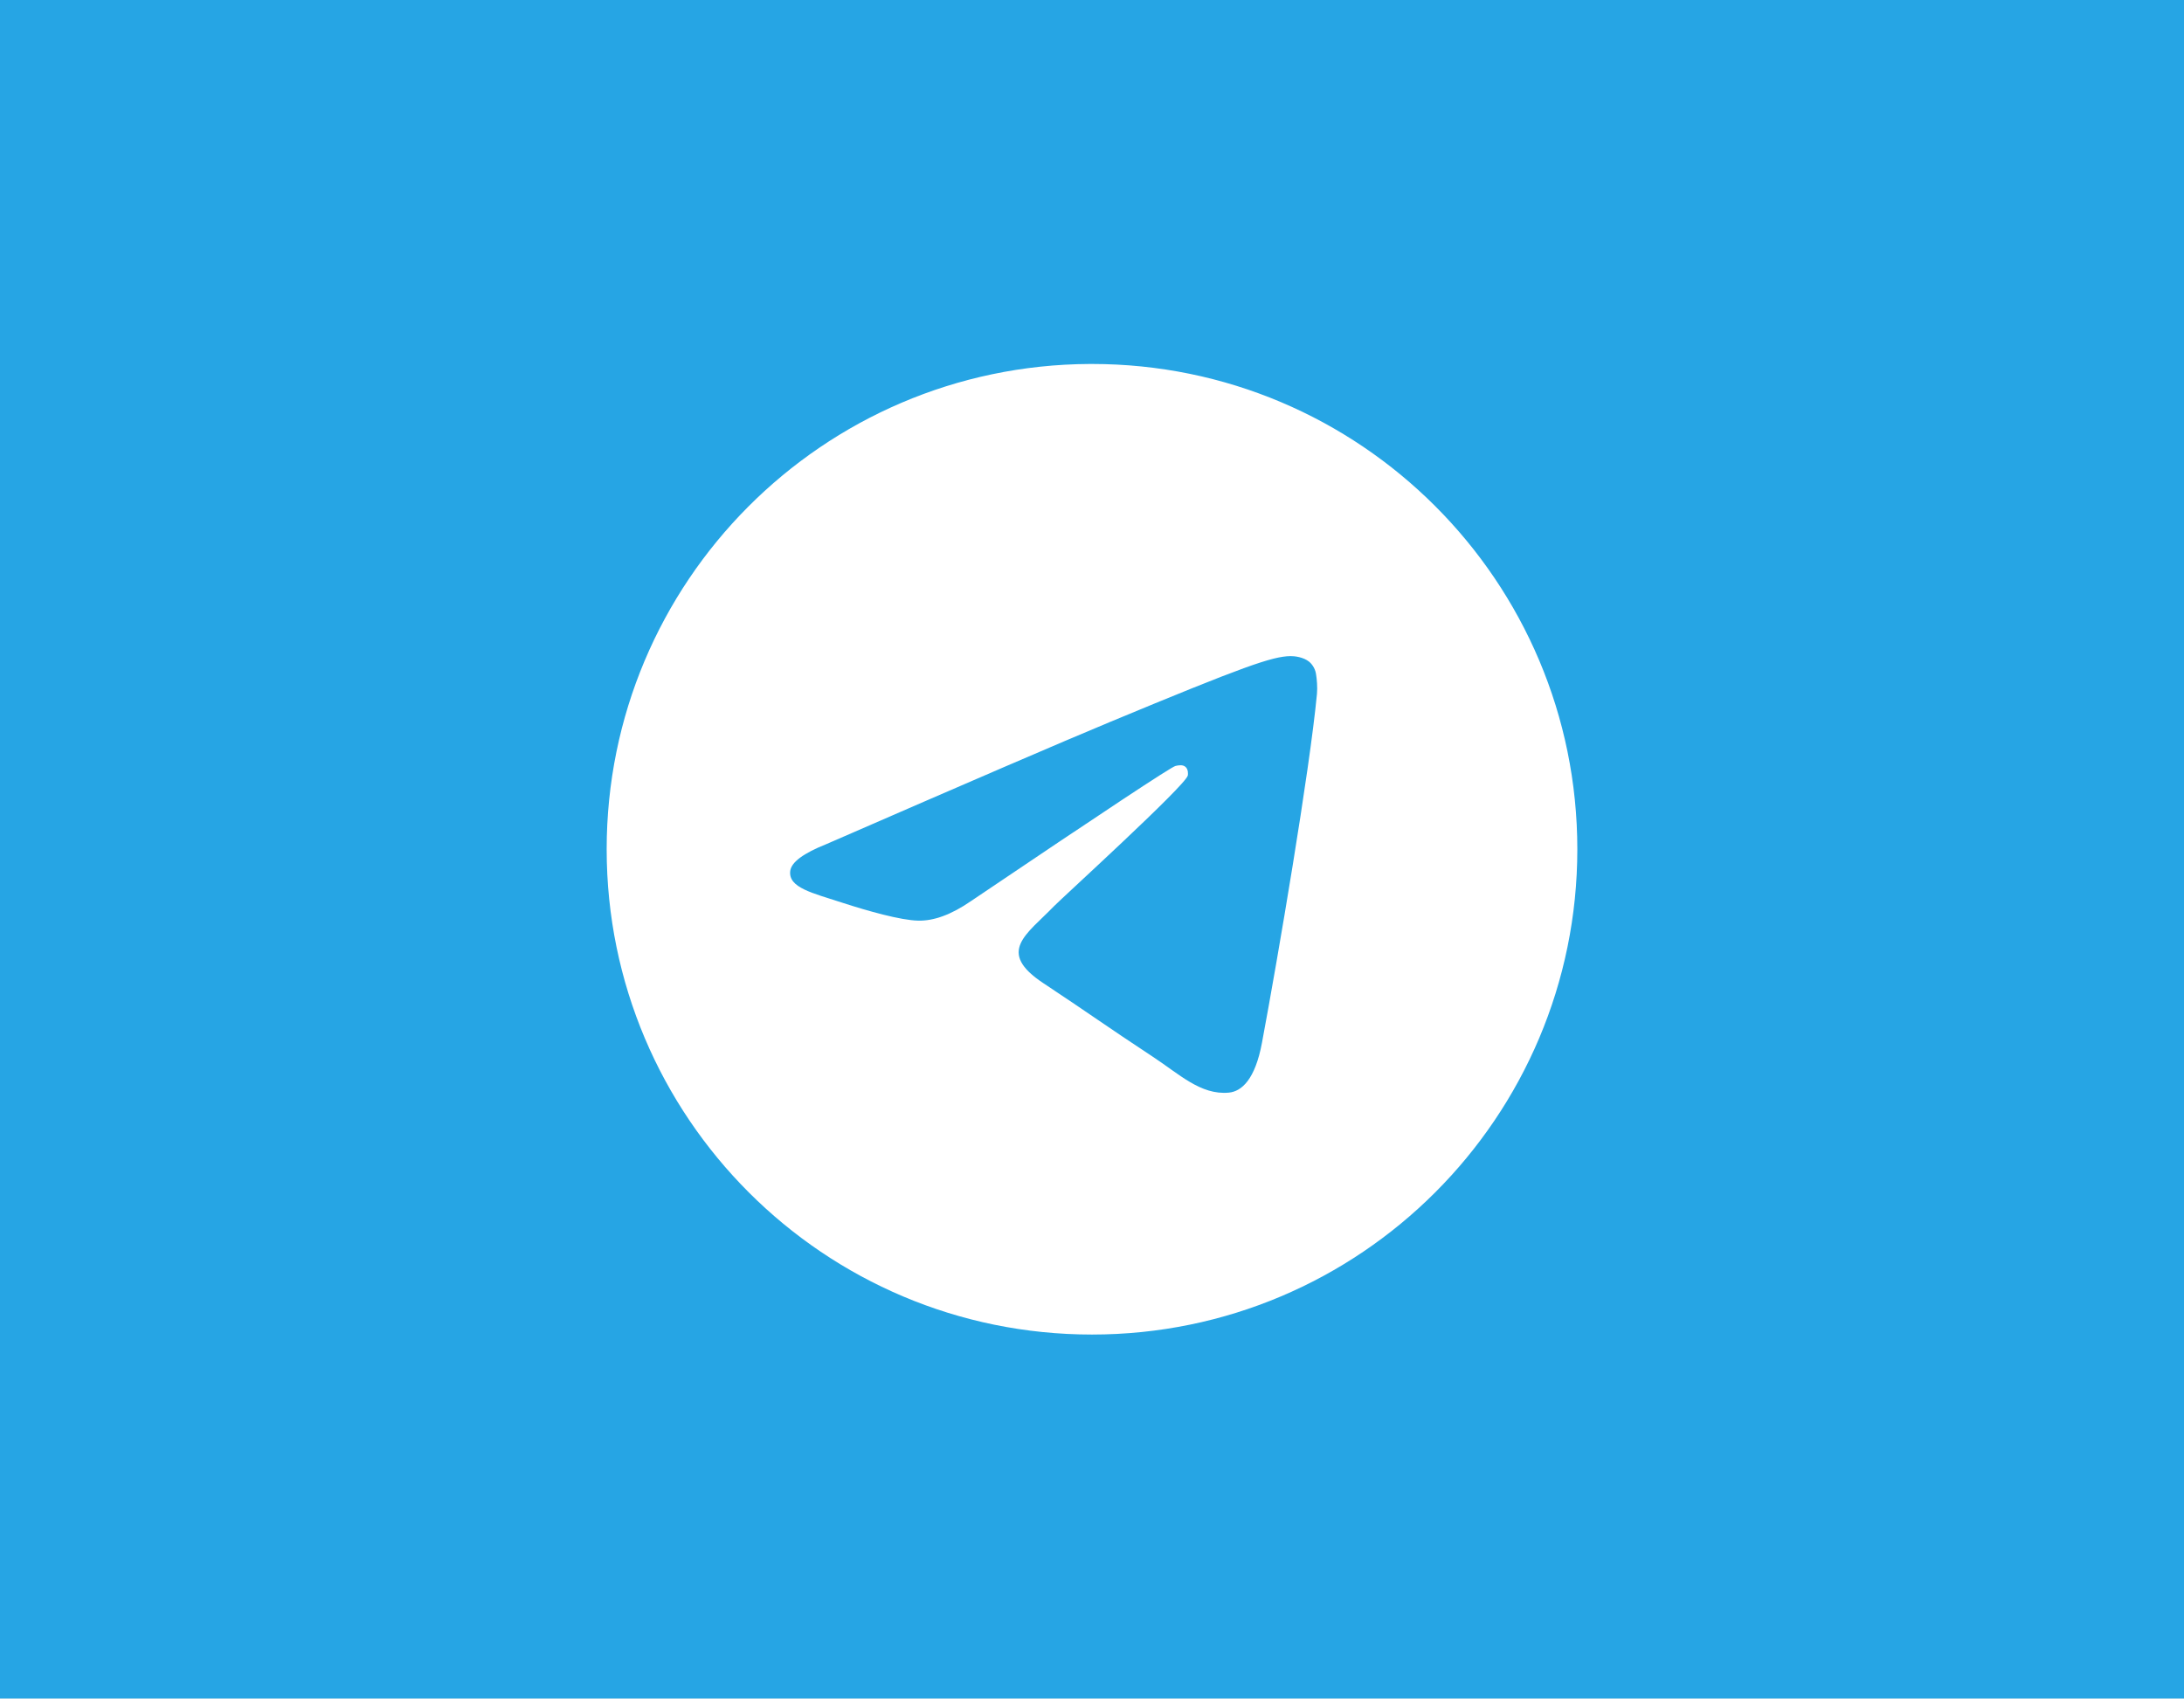
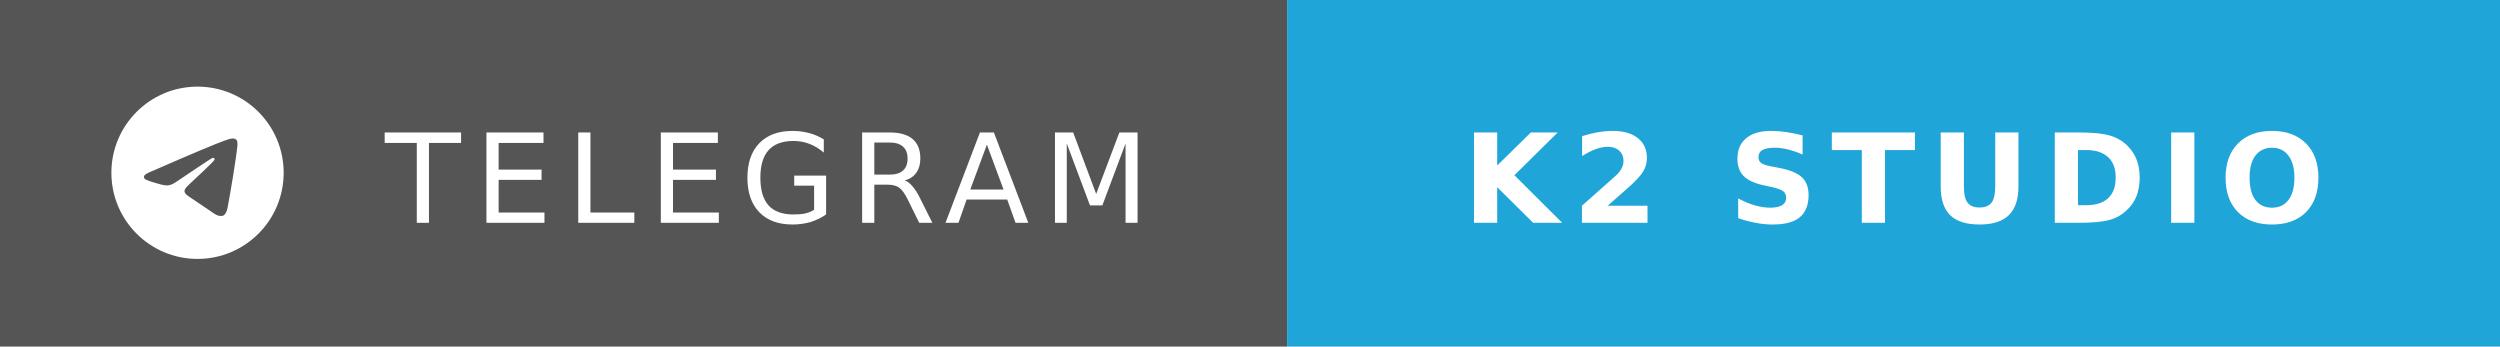
- <svg xmlns="http://www.w3.org/2000/svg" width="36" height="28" viewBox="0 0 36 28" role="img" aria-label="Telegram K2 Studio">
-   <path fill="#26A5E4" d="M0 0h36v28H0z" />
-   <g fill="white" transform="translate(10 6) scale(.6666667)">
+ <svg xmlns="http://www.w3.org/2000/svg" width="202" height="28" viewBox="0 0 202 28" role="img" aria-label="TELEGRAM K2 STUDIO">
+   <path fill="#555" d="M0 0h104v28H0z" />
+   <path fill="#20A5D8" d="M104 0h98v28H104z" />
+   <g fill="#fff" transform="translate(9 7) scale(.58)">
    <path d="M11.944 0A12 12 0 0 0 0 12a12 12 0 0 0 12 12 12 12 0 0 0 12-12A12 12 0 0 0 12 0a12 12 0 0 0-.056 0zm4.962 7.224c.1-.002.321.023.465.14a.506.506 0 0 1 .171.325c.016.093.036.306.02.472-.18 1.898-.962 6.502-1.36 8.627-.168.9-.499 1.201-.82 1.23-.696.065-1.225-.46-1.9-.902-1.056-.693-1.653-1.124-2.678-1.8-1.185-.78-.417-1.21.258-1.91.177-.184 3.247-2.977 3.307-3.23.007-.032.014-.15-.056-.212s-.174-.041-.249-.024c-.106.024-1.793 1.14-5.061 3.345-.48.33-.913.49-1.302.48-.428-.008-1.252-.241-1.865-.44-.752-.245-1.349-.374-1.297-.789.027-.216.325-.437.893-.663 3.498-1.524 5.83-2.529 6.998-3.014 3.332-1.386 4.025-1.627 4.476-1.635z" />
  </g>
+   <g fill="#fff" font-family="Verdana,DejaVu Sans,sans-serif" font-size="10" text-anchor="middle" letter-spacing="1.1">
+     <text x="62.0" y="18">TELEGRAM</text>
+     <text x="153.0" y="18" font-weight="bold">K2 STUDIO</text>
+   </g>
</svg>
